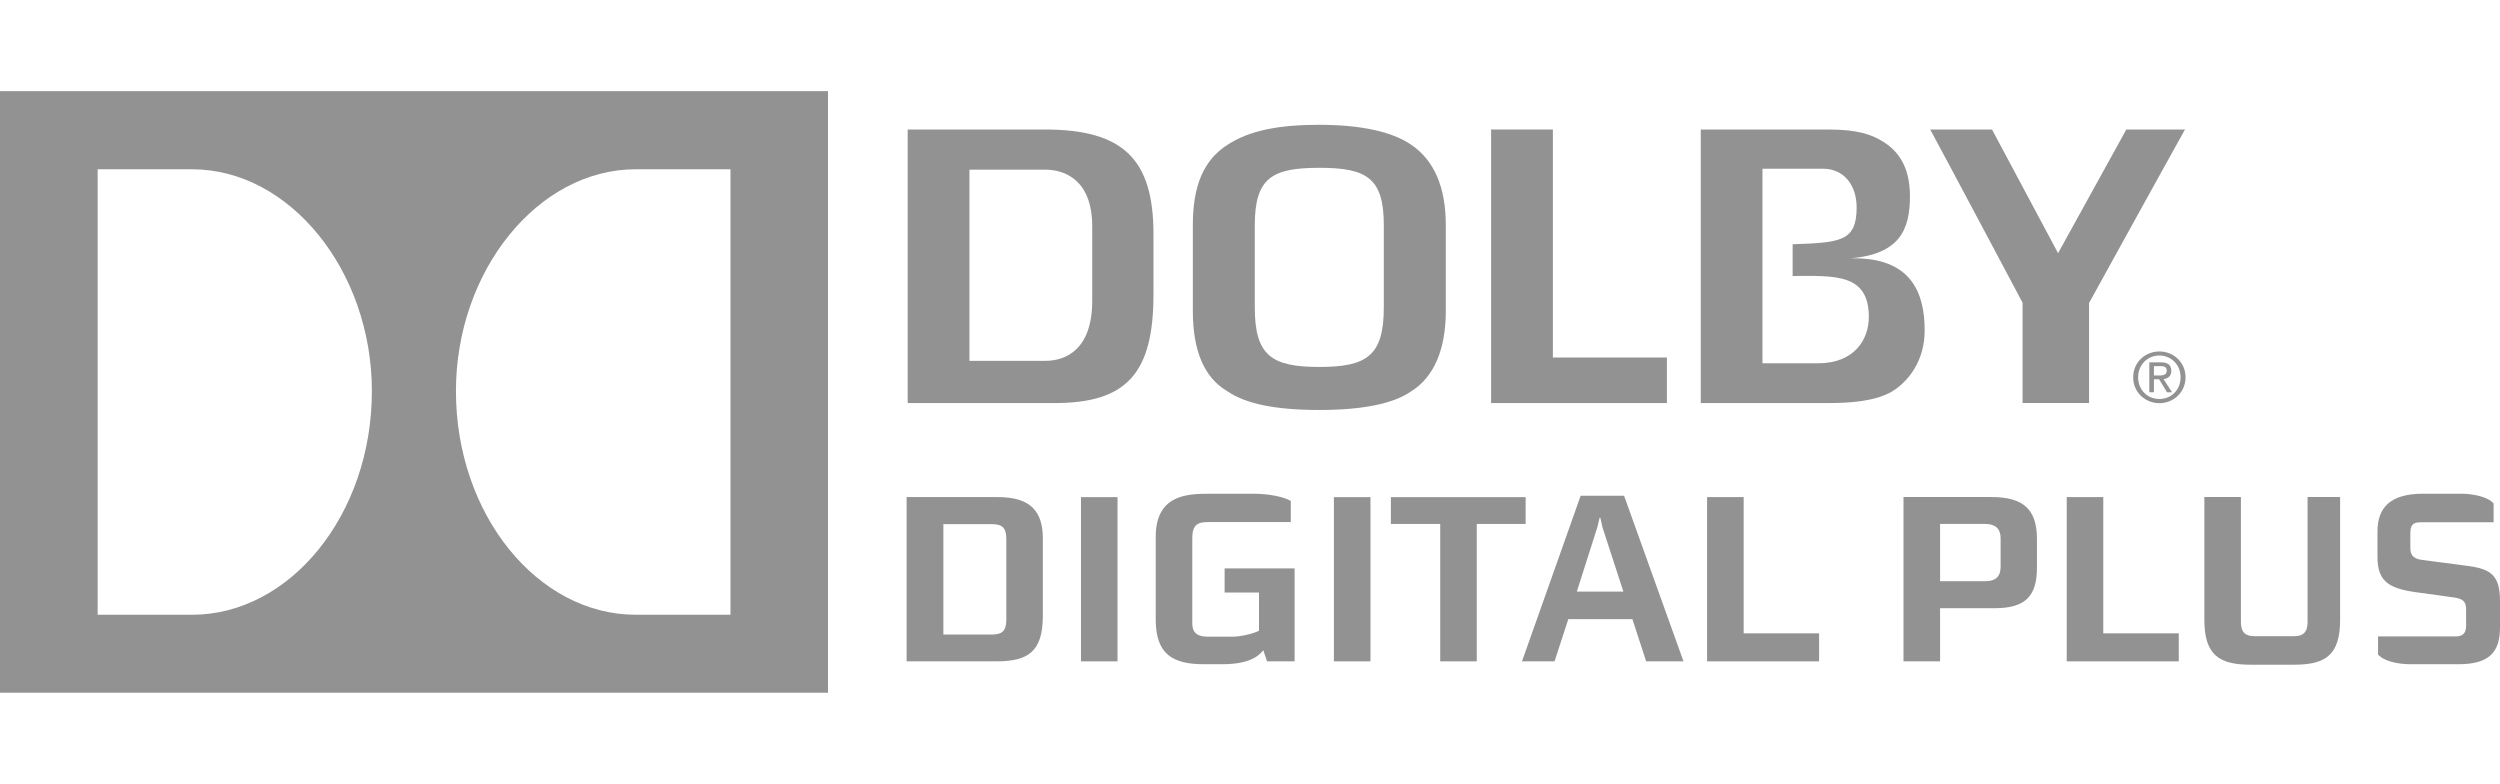
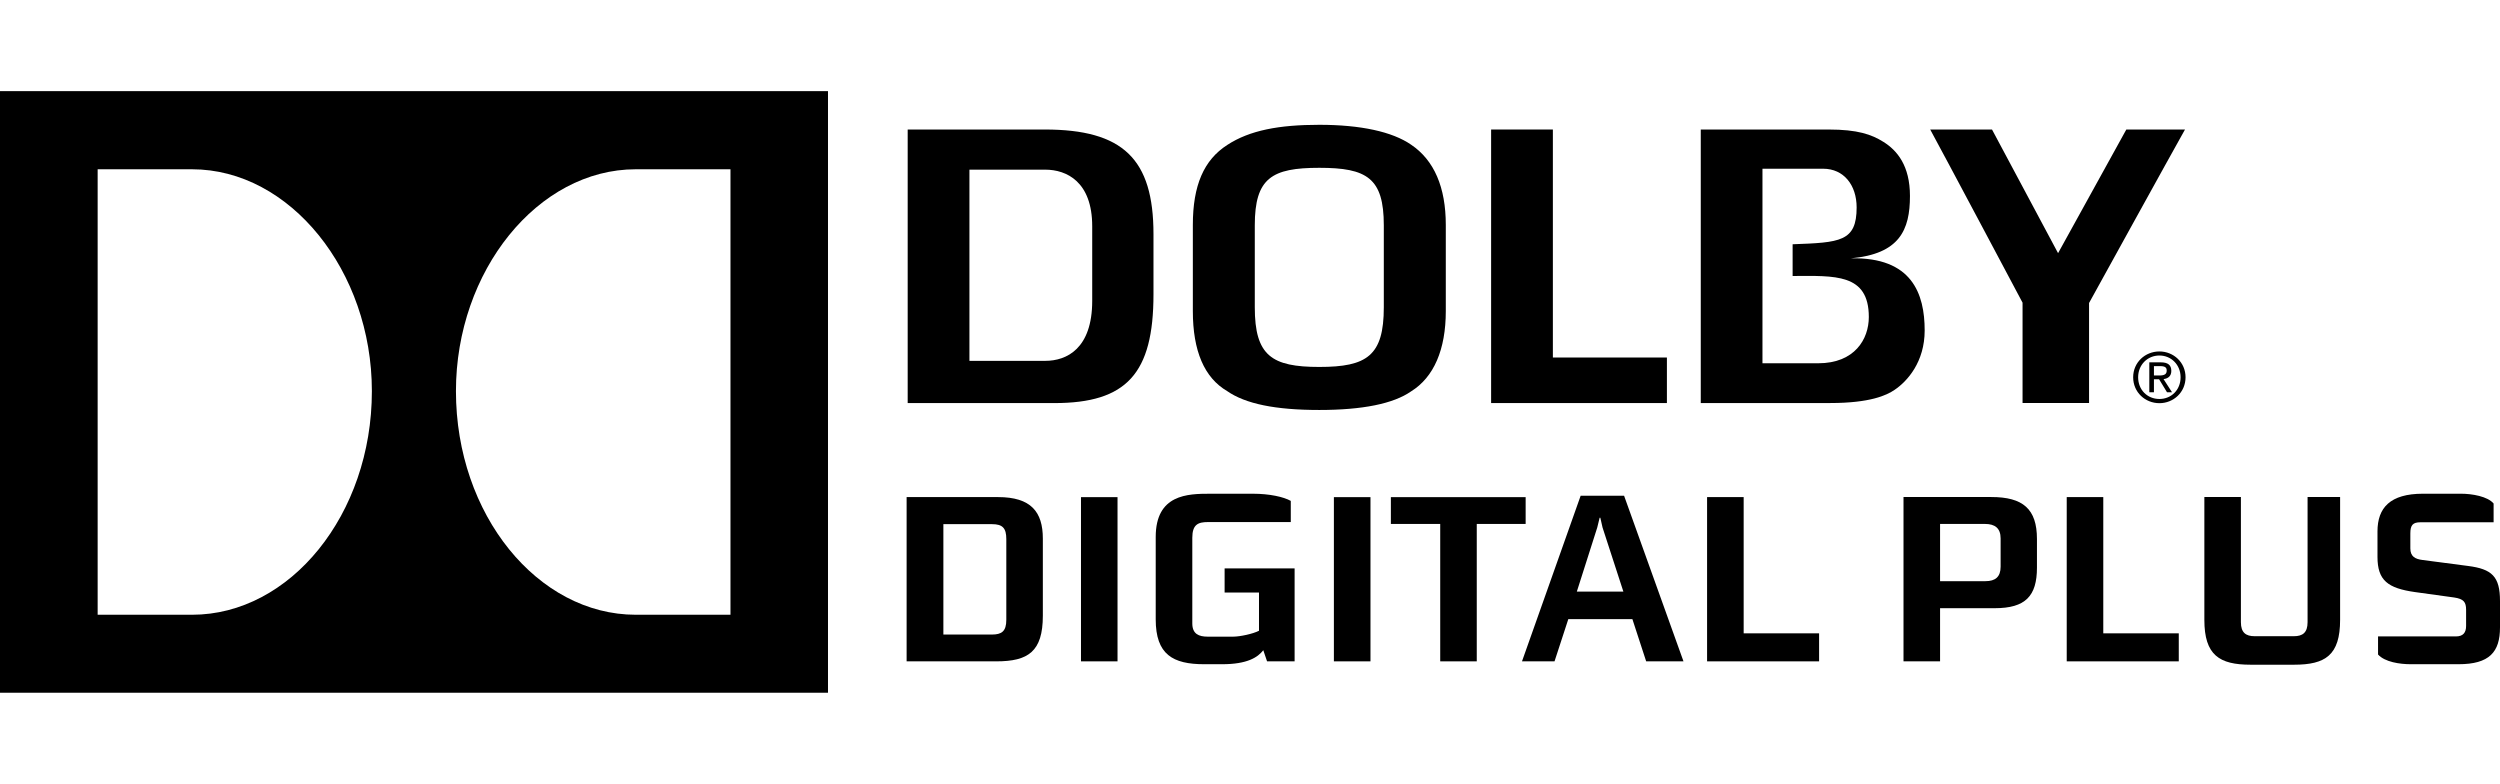
<svg xmlns="http://www.w3.org/2000/svg" version="1.1" id="svg2" x="0px" y="0px" width="356.606" height="111.816" viewBox="0 0 356.606 111.816" enable-background="new 0 0 364.5 85.816" xml:space="preserve">
  <defs id="defs94" />
-   <path id="path239" d="m 143.543,76.907 c 0,-1.565 -0.516,-2.14 -2.037,-2.14 h -6.941 v 15.747 h 6.91 c 1.393,0 2.068,-0.44 2.068,-2.101 z m -1.424,17.43 H 129.322 V 70.906 h 13.037 c 4.703,0 6.395,2.1 6.395,5.923 v 10.995 c -0.001,5.128 -2.092,6.513 -6.635,6.513" style="fill:#929292;fill-opacity:1" />
-   <rect id="rect241" x="154.195" y="70.914" width="5.211" height="23.423" style="fill:#929292;fill-opacity:1" />
-   <path id="path243" d="m 180.738,94.337 -0.539,-1.589 c -0.783,1.015 -2.281,1.998 -5.863,1.998 h -2.572 c -4.469,0 -6.91,-1.385 -6.91,-6.395 V 76.593 c 0,-6.088 4.574,-6.166 7.756,-6.166 h 6.131 c 2.336,0 4.365,0.448 5.379,1.022 v 3.02 h -11.813 c -1.389,0 -2.234,0.331 -2.234,2.234 v 12.223 c 0,1.518 0.943,1.888 2.197,1.888 h 3.619 c 0.99,0 2.852,-0.401 3.697,-0.842 v -5.451 h -4.904 v -3.444 h 9.984 v 13.261 h -3.928 z" style="fill:#929292;fill-opacity:1" />
-   <rect id="rect245" x="190.269" y="70.914" width="5.219" height="23.423" style="fill:#929292;fill-opacity:1" />
-   <polygon id="polygon247" points="205.83,81.337 205.83,61.736 198.791,61.736 198.791,57.914 218.014,57.914 218.014,61.736 211.041,61.736 211.041,81.337 " style="fill:#929292;fill-opacity:1" transform="translate(-0.393,13)" />
-   <path id="path249" d="m 228.589,75.24 -0.314,-1.385 h -0.1 l -0.338,1.385 -2.914,9.147 h 6.639 z m 6.225,19.097 -1.967,-6.025 h -9.139 l -1.967,6.025 H 217.1 l 8.369,-23.627 h 6.193 l 8.475,23.627 z" style="fill:#929292;fill-opacity:1" />
-   <polygon id="polygon251" points="249.113,57.906 249.113,77.341 259.873,77.341 259.873,81.337 243.895,81.337 243.895,57.906 " style="fill:#929292;fill-opacity:1" transform="translate(-0.393,13)" />
-   <path id="path253" d="m 285.373,76.797 c 0,-1.455 -0.811,-2.061 -2.227,-2.061 h -6.41 V 82.9 h 6.473 c 1.416,0 2.164,-0.613 2.164,-2.068 z m -0.842,9.958 h -7.795 v 7.582 h -5.215 V 70.898 h 12.529 c 4.508,0 6.506,1.699 6.506,5.978 v 4.09 c 0,4.058 -1.636,5.789 -6.025,5.789" style="fill:#929292;fill-opacity:1" />
-   <polygon id="polygon255" points="300.41,57.906 300.41,77.341 311.178,77.341 311.178,81.337 295.195,81.337 295.195,57.906 " style="fill:#929292;fill-opacity:1" transform="translate(-0.393,13)" />
-   <path id="path257" d="m 327.238,94.816 h -6.205 c -4.459,0 -6.598,-1.36 -6.598,-6.402 V 70.898 h 5.213 v 17.854 c 0,1.495 0.709,1.998 1.959,1.998 h 5.6 c 1.244,0 1.951,-0.503 1.951,-1.998 V 70.898 h 4.641 v 17.516 c -10e-4,5.042 -2.092,6.402 -6.561,6.402" style="fill:#929292;fill-opacity:1" />
-   <path id="path259" d="m 350.685,94.746 h -6.803 c -1.566,0 -3.697,-0.308 -4.672,-1.385 v -2.58 h 11.105 c 1.021,0 1.455,-0.534 1.455,-1.494 V 86.99 c 0,-1.116 -0.346,-1.557 -1.699,-1.762 l -5.576,-0.771 c -3.902,-0.551 -5.365,-1.667 -5.365,-5.018 v -3.634 c 0,-3.383 1.811,-5.38 6.482,-5.38 h 5.441 c 1.559,0 3.791,0.377 4.641,1.399 v 2.675 h -10.43 c -1.084,0 -1.447,0.393 -1.447,1.588 v 2.14 c 0,1.148 0.678,1.519 1.746,1.652 l 6.475,0.849 c 3.42,0.44 4.568,1.495 4.568,5.011 v 3.752 c 0.001,3.525 -1.517,5.255 -5.921,5.255" style="fill:#929292;fill-opacity:1" />
-   <path id="path263" d="m 303.304,18.474 -9.736,17.638 -9.424,-17.638 h -8.816 c 1.637,2.981 13.174,24.701 13.174,24.701 v 14.311 h 9.486 c 0,-1.938 0,-14.264 0,-14.264 0,0 11.986,-21.743 13.686,-24.748 z" style="fill:#929292;fill-opacity:1" />
-   <path id="path265" d="M 104.197,87.69 H 90.686 c -13.974,0 -25.649,-14.267 -25.649,-31.898 0,-17.138 11.675,-31.647 25.649,-31.647 h 13.511 z m -76.801,0 H 13.929 V 24.146 h 13.466 c 13.967,0 25.65,14.509 25.65,31.647 C 53.046,73.424 41.363,87.69 27.396,87.69 M 0,98.816 H 118.107 V 13 H 0 Z" style="fill:#929292;fill-opacity:1" />
-   <path id="path267" d="m 201.293,20.645 c -2.691,-1.864 -7.221,-2.843 -13.104,-2.843 -5.75,0 -9.926,0.787 -13.119,2.867 -3.352,2.146 -4.92,5.772 -4.92,11.42 V 44.37 c 0,5.687 1.631,9.506 4.889,11.413 2.627,1.828 6.904,2.697 13.15,2.697 6.166,0 10.57,-0.893 13.088,-2.65 3.256,-2.021 4.955,-5.966 4.955,-11.46 V 32.089 c 0,-5.38 -1.66,-9.23 -4.939,-11.444 m -3.903,23.187 c 0,6.917 -2.406,8.51 -9.201,8.51 -6.781,0 -9.203,-1.593 -9.203,-8.51 V 32.144 c 0,-6.748 2.422,-8.207 9.203,-8.207 6.795,0 9.201,1.459 9.201,8.207 z" style="fill:#929292;fill-opacity:1" />
-   <path id="path269" d="m 149.019,18.474 h -19.545 v 39.023 h 20.918 c 10.299,0 14.143,-4.203 14.143,-15.521 v -8.577 c 0,-10.737 -4.35,-14.925 -15.516,-14.925 m 6.777,24.437 c 0,6.835 -3.65,8.562 -6.701,8.562 H 138.282 V 24.2 h 10.813 c 3.051,0 6.701,1.723 6.701,8.077 z" style="fill:#929292;fill-opacity:1" />
-   <polygon id="polygon271" points="213.09,44.493 238.164,44.493 238.164,37.997 221.898,37.997 221.898,5.474 213.09,5.474 " style="fill:#929292;fill-opacity:1" transform="translate(-0.393,13)" />
-   <path id="path273" d="m 307.244,54.096 h 0.732 l 1.133,1.86 h 0.715 l -1.211,-1.88 c 0.637,-0.079 1.109,-0.417 1.109,-1.168 0,-0.846 -0.488,-1.223 -1.51,-1.223 h -1.629 v 4.271 h 0.66 v -1.86 z m 0,-1.872 h 0.873 c 0.756,0 0.945,0.229 0.945,0.63 0,0.476 -0.244,0.707 -1.055,0.707 h -0.764 v -1.337 z m -2.965,1.589 c 0,2.144 1.715,3.697 3.744,3.697 2.014,0 3.729,-1.554 3.729,-3.697 0,-2.127 -1.715,-3.681 -3.729,-3.681 -2.029,0 -3.744,1.554 -3.744,3.681 m 6.766,0 c 0,1.806 -1.322,3.099 -3.021,3.099 -1.715,0 -3.035,-1.293 -3.035,-3.099 0,-1.766 1.32,-3.103 3.035,-3.103 1.698,0 3.021,1.337 3.021,3.103" style="fill:#929292;fill-opacity:1" />
-   <path id="path275" d="m 259.353,51.818 h -7.951 V 51.779 24.09 24.067 h 8.658 c 2.943,0 4.775,2.336 4.775,5.521 0,4.892 -2.375,5.01 -9.131,5.254 v 4.526 c 6.023,-0.023 10.869,-0.39 10.869,5.855 0.001,3.139 -2.005,6.595 -7.22,6.595 m 4.672,-14.97 c 6.922,-0.63 8.416,-4.027 8.416,-8.892 0,-4.311 -1.816,-6.501 -3.807,-7.731 -1.668,-1.043 -3.65,-1.75 -7.795,-1.75 H 242.601 V 57.49 h 18.482 c 5.678,0 8.039,-1.112 9.146,-1.867 1.881,-1.259 4.311,-4.035 4.311,-8.483 10e-4,-5.244 -1.816,-10.486 -10.515,-10.292" style="fill:#929292;fill-opacity:1" />
+   <path id="path239" d="m 143.543,76.907 c 0,-1.565 -0.516,-2.14 -2.037,-2.14 h -6.941 v 15.747 h 6.91 c 1.393,0 2.068,-0.44 2.068,-2.101 z m -1.424,17.43 H 129.322 V 70.906 h 13.037 c 4.703,0 6.395,2.1 6.395,5.923 v 10.995 c -0.001,5.128 -2.092,6.513 -6.635,6.513" style="fill:#{color};fill-opacity:1" />
+   <rect id="rect241" x="154.195" y="70.914" width="5.211" height="23.423" style="fill:#{color};fill-opacity:1" />
+   <path id="path243" d="m 180.738,94.337 -0.539,-1.589 c -0.783,1.015 -2.281,1.998 -5.863,1.998 h -2.572 c -4.469,0 -6.91,-1.385 -6.91,-6.395 V 76.593 c 0,-6.088 4.574,-6.166 7.756,-6.166 h 6.131 c 2.336,0 4.365,0.448 5.379,1.022 v 3.02 h -11.813 c -1.389,0 -2.234,0.331 -2.234,2.234 v 12.223 c 0,1.518 0.943,1.888 2.197,1.888 h 3.619 c 0.99,0 2.852,-0.401 3.697,-0.842 v -5.451 h -4.904 v -3.444 h 9.984 v 13.261 h -3.928 z" style="fill:#{color};fill-opacity:1" />
+   <rect id="rect245" x="190.269" y="70.914" width="5.219" height="23.423" style="fill:#{color};fill-opacity:1" />
+   <polygon id="polygon247" points="205.83,81.337 205.83,61.736 198.791,61.736 198.791,57.914 218.014,57.914 218.014,61.736 211.041,61.736 211.041,81.337 " style="fill:#{color};fill-opacity:1" transform="translate(-0.393,13)" />
+   <path id="path249" d="m 228.589,75.24 -0.314,-1.385 h -0.1 l -0.338,1.385 -2.914,9.147 h 6.639 z m 6.225,19.097 -1.967,-6.025 h -9.139 l -1.967,6.025 H 217.1 l 8.369,-23.627 h 6.193 l 8.475,23.627 z" style="fill:#{color};fill-opacity:1" />
+   <polygon id="polygon251" points="249.113,57.906 249.113,77.341 259.873,77.341 259.873,81.337 243.895,81.337 243.895,57.906 " style="fill:#{color};fill-opacity:1" transform="translate(-0.393,13)" />
+   <path id="path253" d="m 285.373,76.797 c 0,-1.455 -0.811,-2.061 -2.227,-2.061 h -6.41 V 82.9 h 6.473 c 1.416,0 2.164,-0.613 2.164,-2.068 z m -0.842,9.958 h -7.795 v 7.582 h -5.215 V 70.898 h 12.529 c 4.508,0 6.506,1.699 6.506,5.978 v 4.09 c 0,4.058 -1.636,5.789 -6.025,5.789" style="fill:#{color};fill-opacity:1" />
+   <polygon id="polygon255" points="300.41,57.906 300.41,77.341 311.178,77.341 311.178,81.337 295.195,81.337 295.195,57.906 " style="fill:#{color};fill-opacity:1" transform="translate(-0.393,13)" />
+   <path id="path257" d="m 327.238,94.816 h -6.205 c -4.459,0 -6.598,-1.36 -6.598,-6.402 V 70.898 h 5.213 v 17.854 c 0,1.495 0.709,1.998 1.959,1.998 h 5.6 c 1.244,0 1.951,-0.503 1.951,-1.998 V 70.898 h 4.641 v 17.516 c -10e-4,5.042 -2.092,6.402 -6.561,6.402" style="fill:#{color};fill-opacity:1" />
+   <path id="path259" d="m 350.685,94.746 h -6.803 c -1.566,0 -3.697,-0.308 -4.672,-1.385 v -2.58 h 11.105 c 1.021,0 1.455,-0.534 1.455,-1.494 V 86.99 c 0,-1.116 -0.346,-1.557 -1.699,-1.762 l -5.576,-0.771 c -3.902,-0.551 -5.365,-1.667 -5.365,-5.018 v -3.634 c 0,-3.383 1.811,-5.38 6.482,-5.38 h 5.441 c 1.559,0 3.791,0.377 4.641,1.399 v 2.675 h -10.43 c -1.084,0 -1.447,0.393 -1.447,1.588 v 2.14 c 0,1.148 0.678,1.519 1.746,1.652 l 6.475,0.849 c 3.42,0.44 4.568,1.495 4.568,5.011 v 3.752 c 0.001,3.525 -1.517,5.255 -5.921,5.255" style="fill:#{color};fill-opacity:1" />
+   <path id="path263" d="m 303.304,18.474 -9.736,17.638 -9.424,-17.638 h -8.816 c 1.637,2.981 13.174,24.701 13.174,24.701 v 14.311 h 9.486 c 0,-1.938 0,-14.264 0,-14.264 0,0 11.986,-21.743 13.686,-24.748 z" style="fill:#{color};fill-opacity:1" />
+   <path id="path265" d="M 104.197,87.69 H 90.686 c -13.974,0 -25.649,-14.267 -25.649,-31.898 0,-17.138 11.675,-31.647 25.649,-31.647 h 13.511 z m -76.801,0 H 13.929 V 24.146 h 13.466 c 13.967,0 25.65,14.509 25.65,31.647 C 53.046,73.424 41.363,87.69 27.396,87.69 M 0,98.816 H 118.107 V 13 H 0 Z" style="fill:#{color};fill-opacity:1" />
+   <path id="path267" d="m 201.293,20.645 c -2.691,-1.864 -7.221,-2.843 -13.104,-2.843 -5.75,0 -9.926,0.787 -13.119,2.867 -3.352,2.146 -4.92,5.772 -4.92,11.42 V 44.37 c 0,5.687 1.631,9.506 4.889,11.413 2.627,1.828 6.904,2.697 13.15,2.697 6.166,0 10.57,-0.893 13.088,-2.65 3.256,-2.021 4.955,-5.966 4.955,-11.46 V 32.089 c 0,-5.38 -1.66,-9.23 -4.939,-11.444 m -3.903,23.187 c 0,6.917 -2.406,8.51 -9.201,8.51 -6.781,0 -9.203,-1.593 -9.203,-8.51 V 32.144 c 0,-6.748 2.422,-8.207 9.203,-8.207 6.795,0 9.201,1.459 9.201,8.207 z" style="fill:#{color};fill-opacity:1" />
+   <path id="path269" d="m 149.019,18.474 h -19.545 v 39.023 h 20.918 c 10.299,0 14.143,-4.203 14.143,-15.521 v -8.577 c 0,-10.737 -4.35,-14.925 -15.516,-14.925 m 6.777,24.437 c 0,6.835 -3.65,8.562 -6.701,8.562 H 138.282 V 24.2 h 10.813 c 3.051,0 6.701,1.723 6.701,8.077 z" style="fill:#{color};fill-opacity:1" />
+   <polygon id="polygon271" points="213.09,44.493 238.164,44.493 238.164,37.997 221.898,37.997 221.898,5.474 213.09,5.474 " style="fill:#{color};fill-opacity:1" transform="translate(-0.393,13)" />
+   <path id="path273" d="m 307.244,54.096 h 0.732 l 1.133,1.86 h 0.715 l -1.211,-1.88 c 0.637,-0.079 1.109,-0.417 1.109,-1.168 0,-0.846 -0.488,-1.223 -1.51,-1.223 h -1.629 v 4.271 h 0.66 v -1.86 z m 0,-1.872 h 0.873 c 0.756,0 0.945,0.229 0.945,0.63 0,0.476 -0.244,0.707 -1.055,0.707 h -0.764 v -1.337 z m -2.965,1.589 c 0,2.144 1.715,3.697 3.744,3.697 2.014,0 3.729,-1.554 3.729,-3.697 0,-2.127 -1.715,-3.681 -3.729,-3.681 -2.029,0 -3.744,1.554 -3.744,3.681 m 6.766,0 c 0,1.806 -1.322,3.099 -3.021,3.099 -1.715,0 -3.035,-1.293 -3.035,-3.099 0,-1.766 1.32,-3.103 3.035,-3.103 1.698,0 3.021,1.337 3.021,3.103" style="fill:#{color};fill-opacity:1" />
+   <path id="path275" d="m 259.353,51.818 h -7.951 V 51.779 24.09 24.067 h 8.658 c 2.943,0 4.775,2.336 4.775,5.521 0,4.892 -2.375,5.01 -9.131,5.254 v 4.526 c 6.023,-0.023 10.869,-0.39 10.869,5.855 0.001,3.139 -2.005,6.595 -7.22,6.595 m 4.672,-14.97 c 6.922,-0.63 8.416,-4.027 8.416,-8.892 0,-4.311 -1.816,-6.501 -3.807,-7.731 -1.668,-1.043 -3.65,-1.75 -7.795,-1.75 H 242.601 V 57.49 h 18.482 c 5.678,0 8.039,-1.112 9.146,-1.867 1.881,-1.259 4.311,-4.035 4.311,-8.483 10e-4,-5.244 -1.816,-10.486 -10.515,-10.292" style="fill:#{color};fill-opacity:1" />
</svg>
